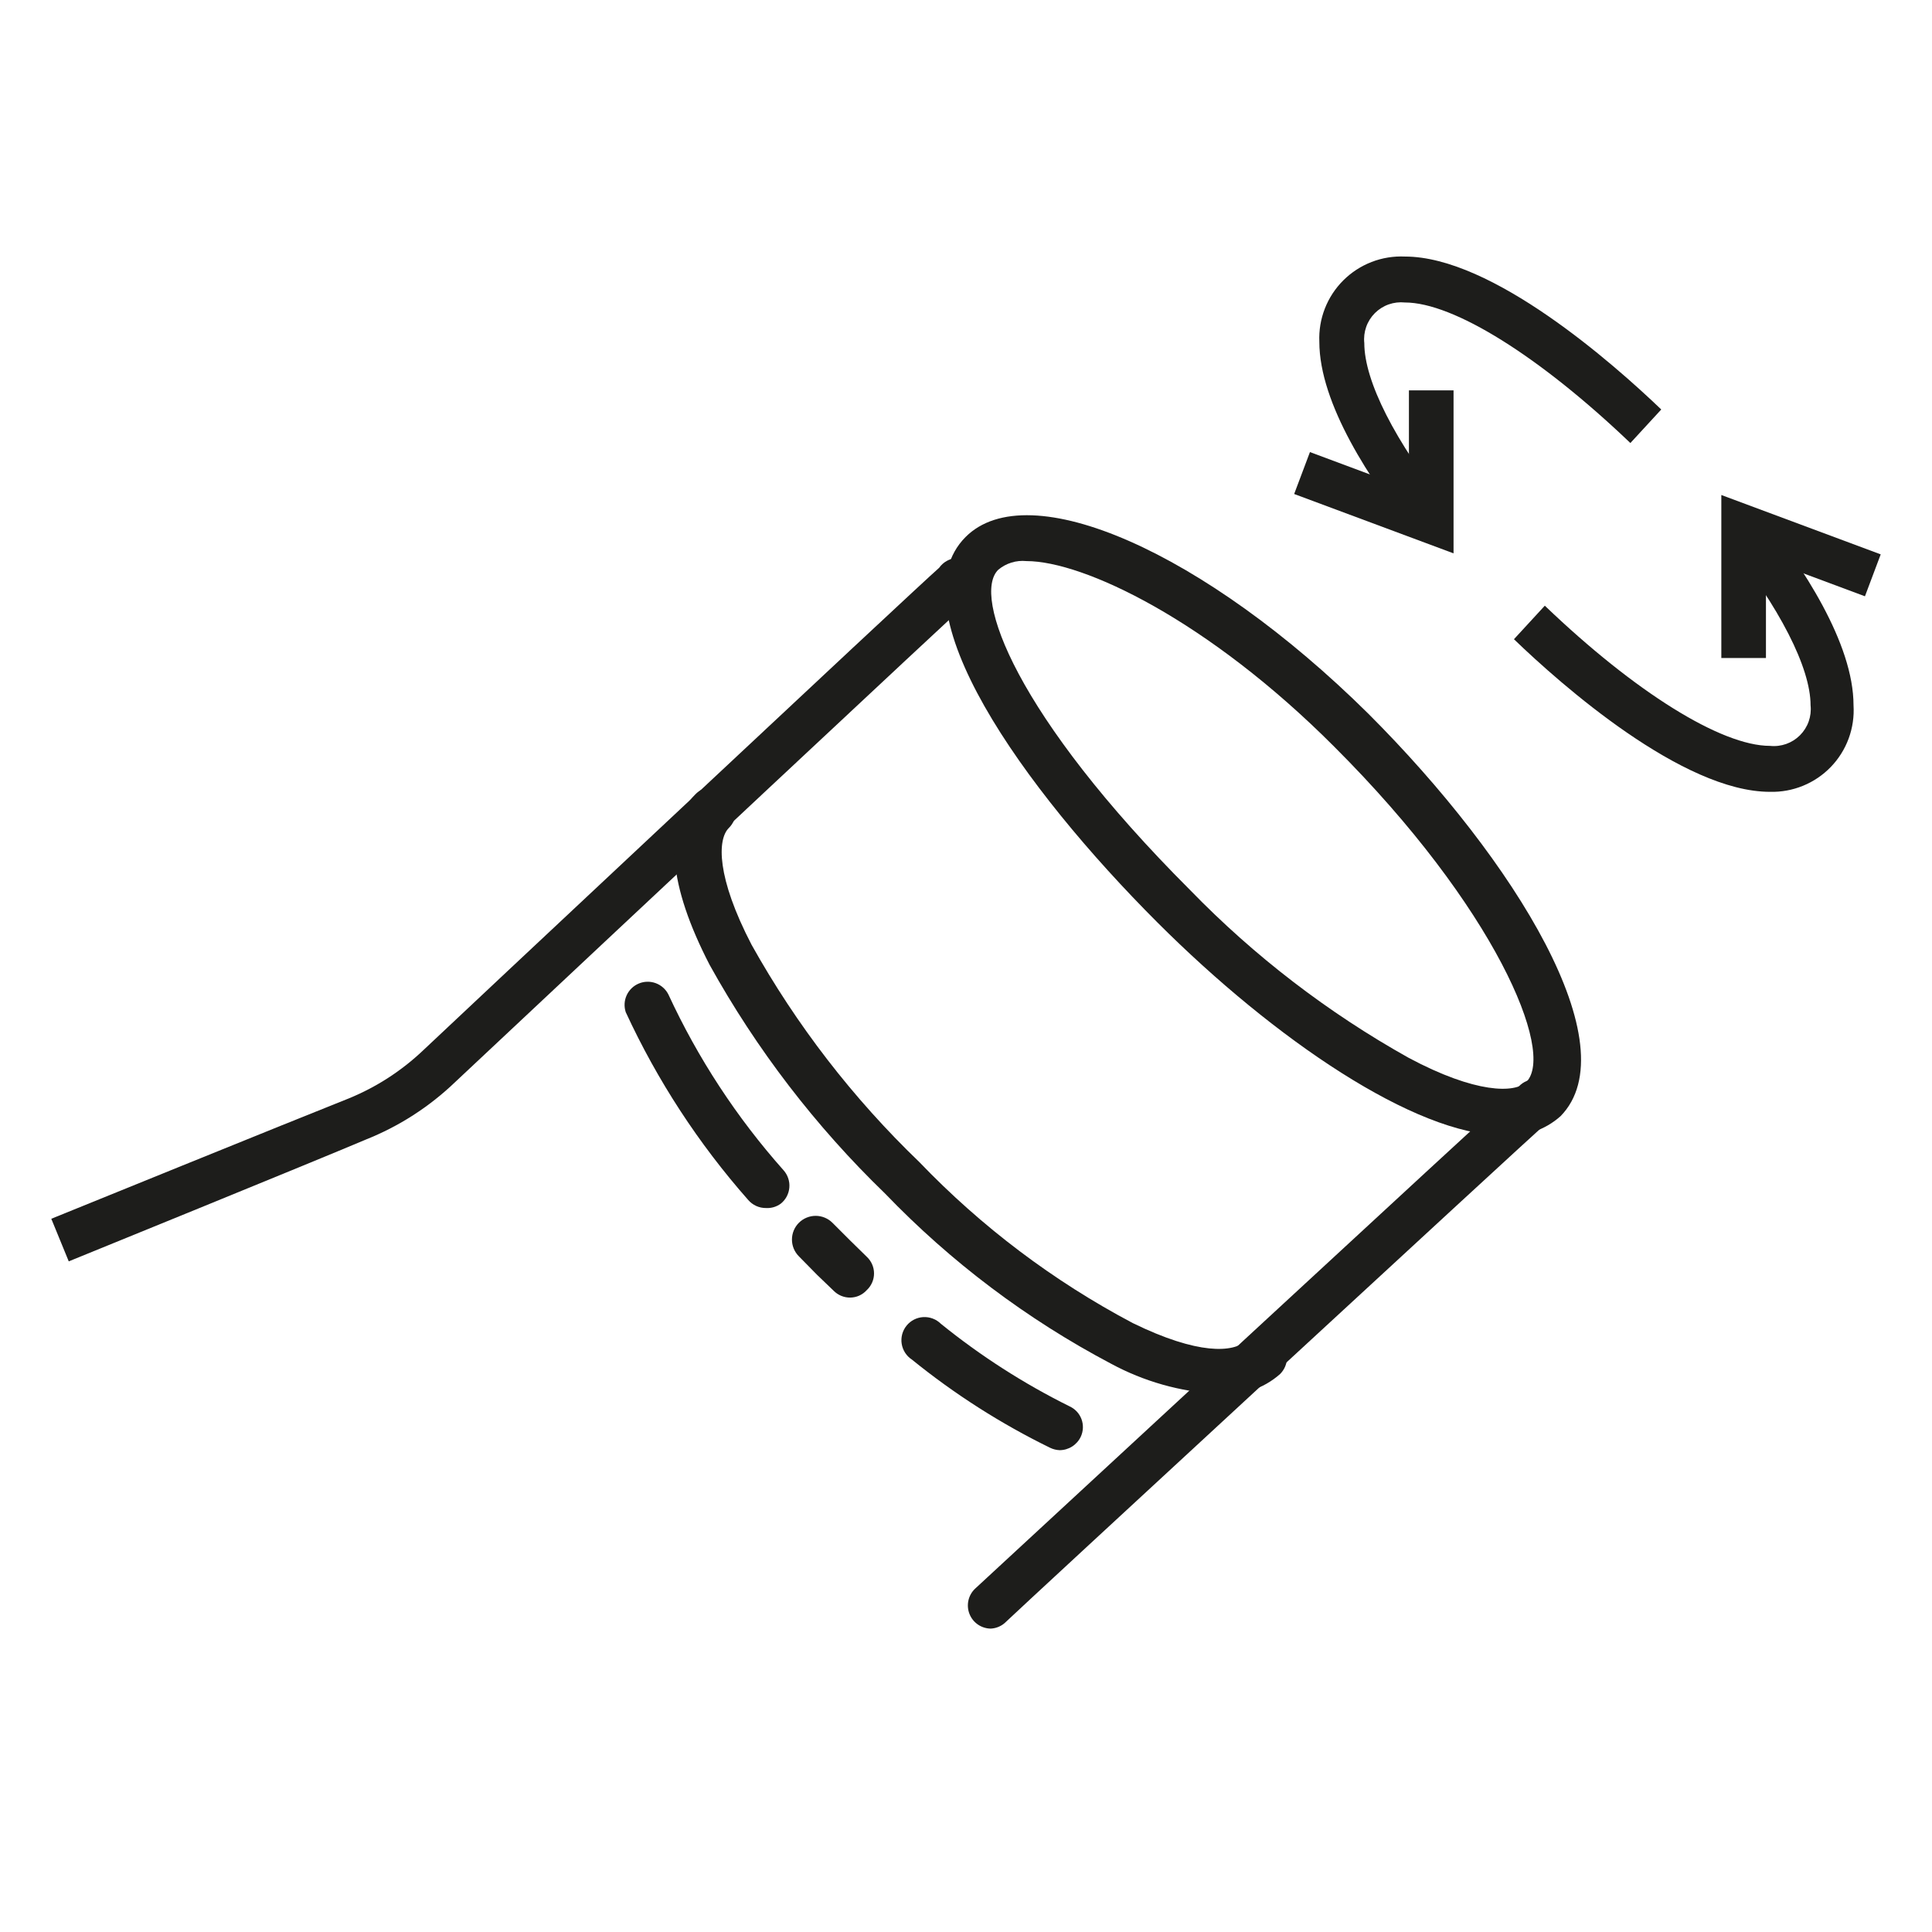
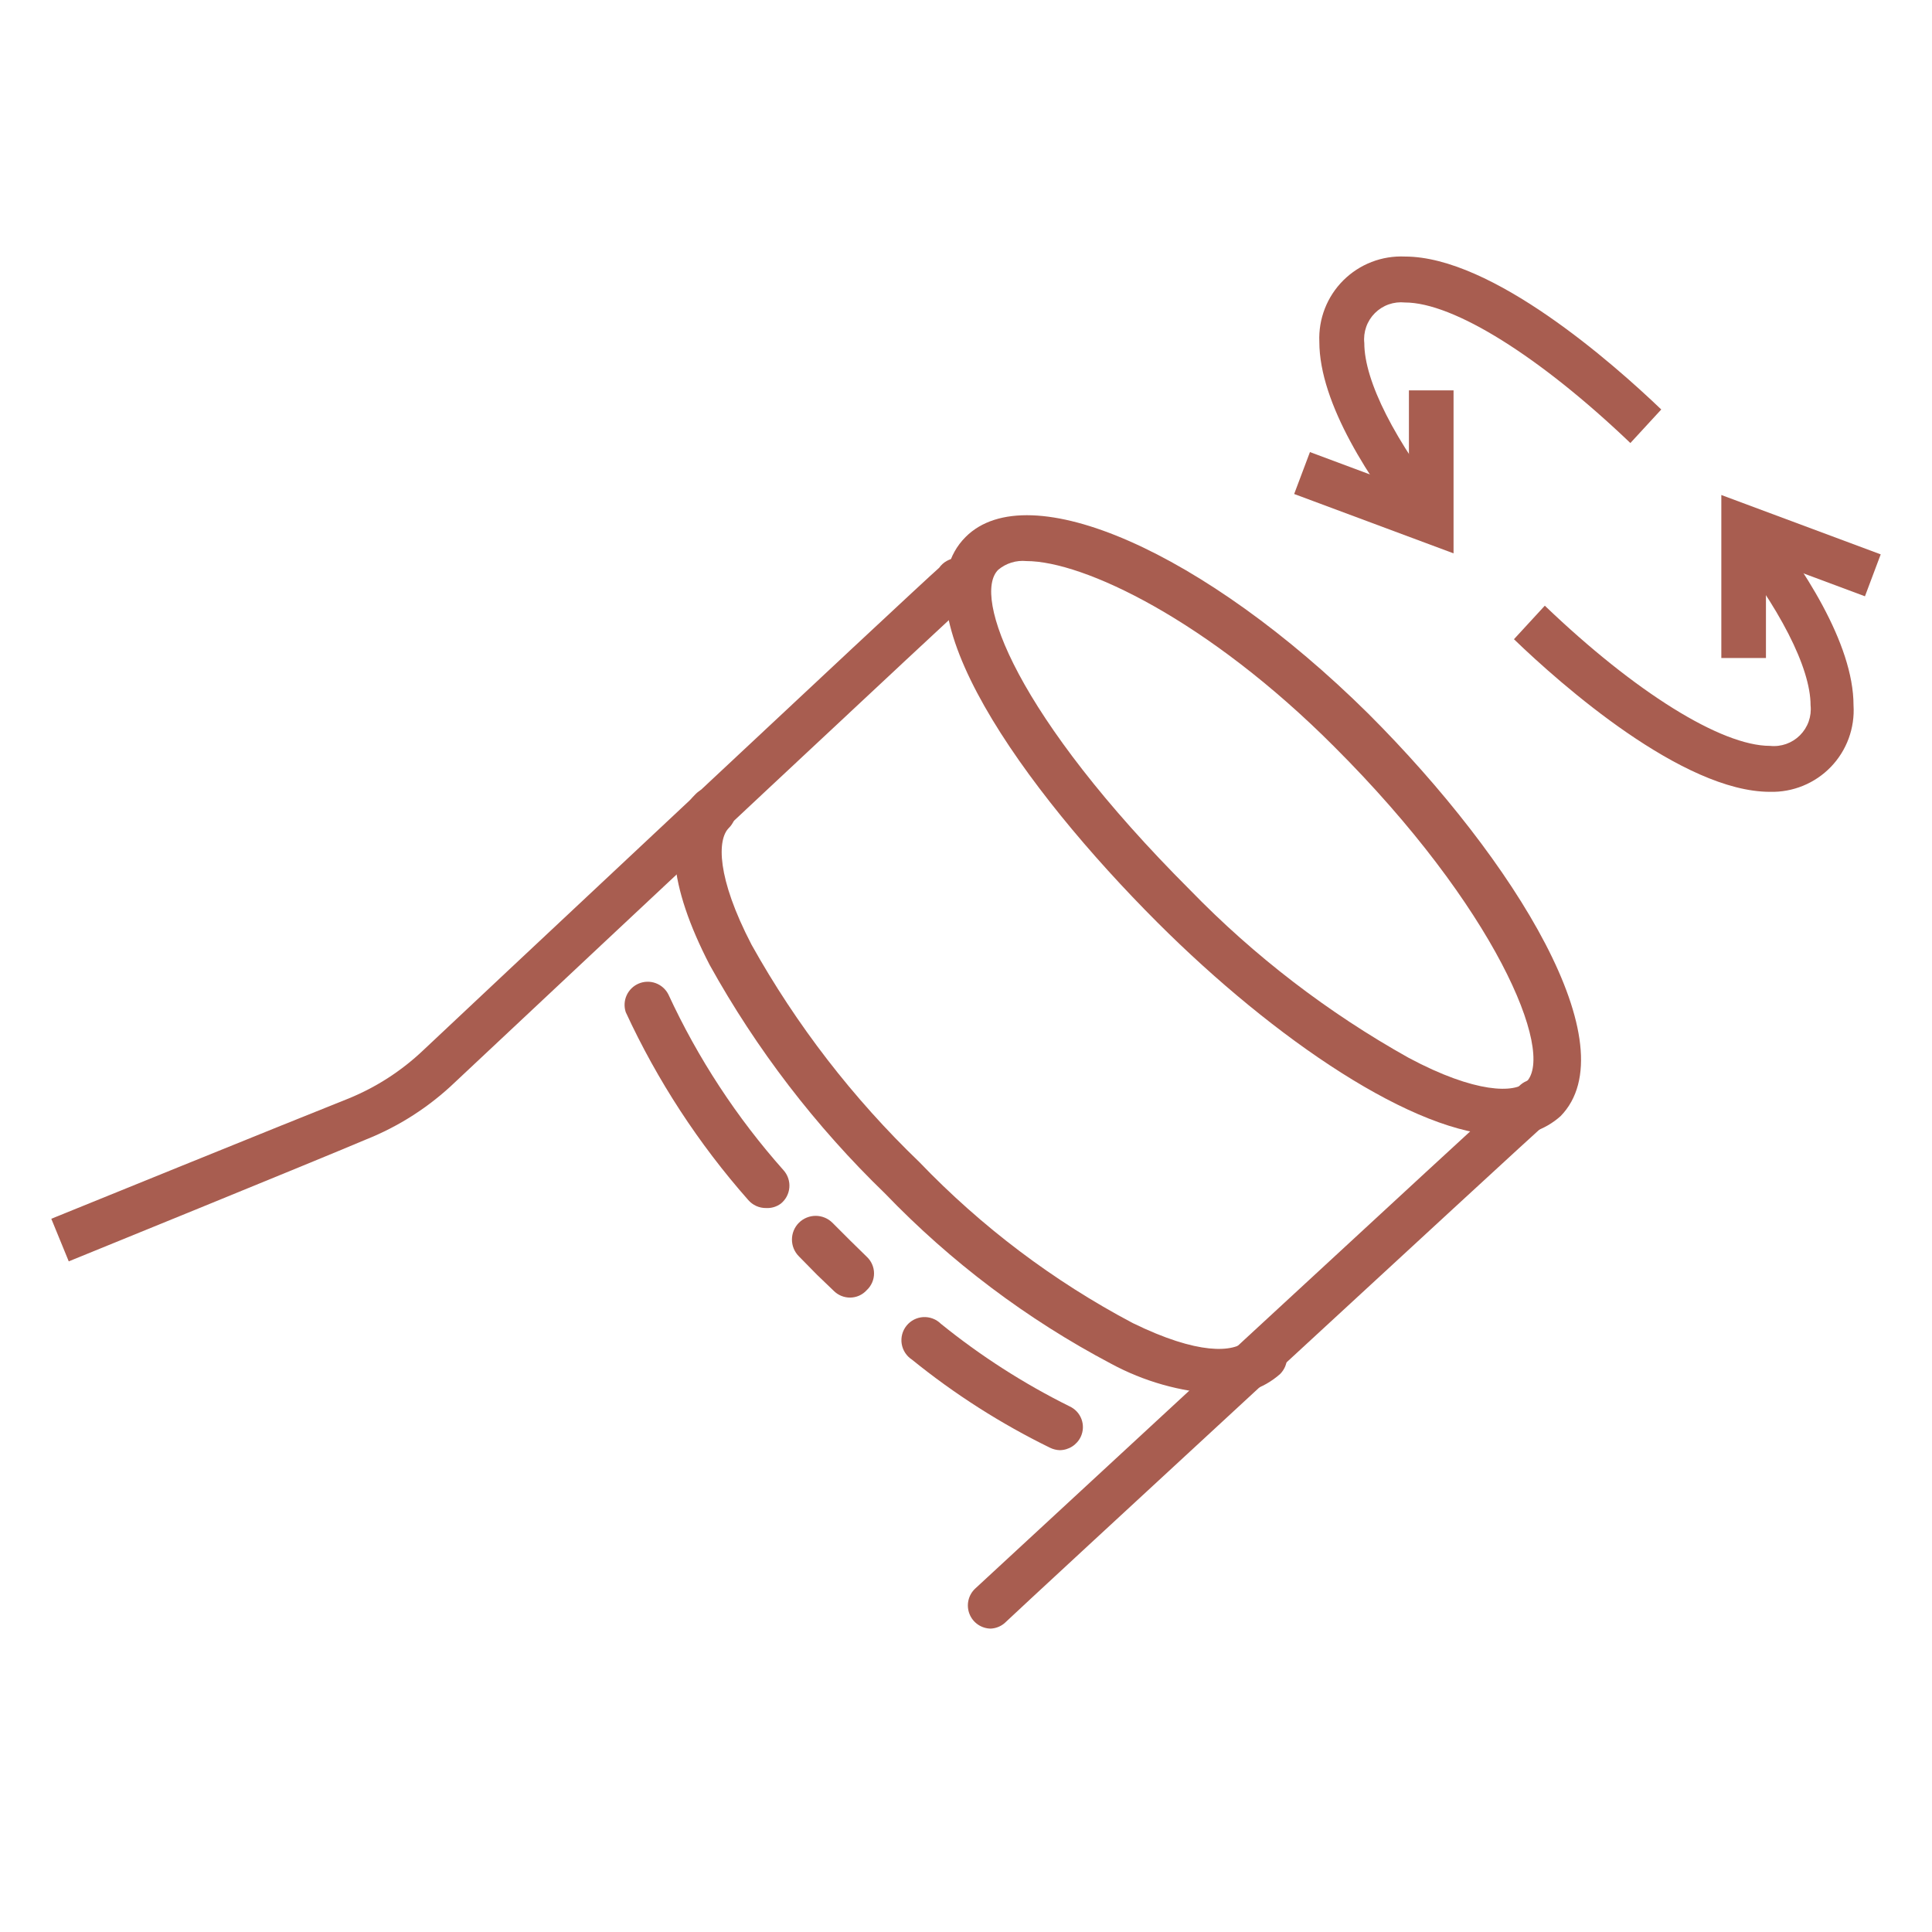
<svg xmlns="http://www.w3.org/2000/svg" width="113" height="113" viewBox="0 0 113 113" fill="none">
-   <path d="M44.803 70.656C44.606 70.658 44.41 70.617 44.231 70.536C44.051 70.454 43.891 70.335 43.763 70.186C40.855 66.891 38.441 63.19 36.599 59.2C36.492 58.876 36.511 58.524 36.652 58.213C36.794 57.902 37.048 57.656 37.363 57.525C37.678 57.393 38.032 57.386 38.352 57.504C38.673 57.622 38.937 57.856 39.092 58.161C40.819 61.898 43.087 65.362 45.823 68.44C45.947 68.576 46.041 68.737 46.1 68.912C46.16 69.086 46.183 69.271 46.168 69.454C46.153 69.638 46.101 69.817 46.015 69.98C45.929 70.142 45.81 70.286 45.666 70.401C45.417 70.584 45.112 70.674 44.803 70.656Z" fill="#1D1D1B" />
-   <path d="M49.729 75.894C49.378 75.898 49.04 75.764 48.787 75.521L47.786 74.56L46.726 73.481C46.597 73.352 46.495 73.199 46.425 73.031C46.356 72.863 46.32 72.682 46.32 72.5C46.32 72.318 46.356 72.138 46.425 71.969C46.495 71.801 46.597 71.648 46.726 71.519C46.855 71.391 47.008 71.288 47.176 71.219C47.345 71.149 47.525 71.113 47.708 71.113C47.89 71.113 48.07 71.149 48.239 71.219C48.407 71.288 48.56 71.391 48.689 71.519L49.749 72.579L50.691 73.501C50.826 73.626 50.934 73.777 51.008 73.946C51.083 74.115 51.121 74.297 51.121 74.481C51.121 74.666 51.083 74.848 51.008 75.017C50.934 75.186 50.826 75.337 50.691 75.462C50.569 75.597 50.42 75.704 50.255 75.779C50.09 75.853 49.91 75.892 49.729 75.894Z" fill="#1D1D1B" />
-   <path d="M61.976 84.819C61.785 84.811 61.598 84.764 61.426 84.682C58.544 83.274 55.831 81.543 53.34 79.523C53.181 79.42 53.046 79.285 52.942 79.126C52.839 78.967 52.77 78.789 52.739 78.602C52.709 78.415 52.719 78.224 52.767 78.04C52.816 77.857 52.902 77.686 53.021 77.539C53.14 77.391 53.288 77.27 53.456 77.183C53.625 77.097 53.81 77.046 53.999 77.035C54.188 77.025 54.377 77.054 54.555 77.121C54.732 77.187 54.893 77.291 55.028 77.424C57.349 79.303 59.87 80.921 62.545 82.249C62.707 82.322 62.853 82.425 62.975 82.554C63.097 82.683 63.192 82.836 63.254 83.002C63.316 83.168 63.344 83.345 63.337 83.522C63.33 83.7 63.287 83.874 63.212 84.035C63.101 84.269 62.926 84.466 62.707 84.605C62.489 84.744 62.235 84.818 61.976 84.819Z" fill="#1D1D1B" />
-   <path d="M82.681 31.306C80.169 28.148 77.166 23.617 77.166 19.988C77.138 19.324 77.248 18.662 77.49 18.044C77.732 17.425 78.1 16.864 78.571 16.395C79.042 15.927 79.605 15.561 80.224 15.322C80.844 15.082 81.507 14.975 82.17 15.005C87.273 15.005 94.358 21.263 97.165 23.95L95.359 25.912C90.06 20.851 85.016 17.692 82.17 17.692C81.85 17.659 81.526 17.697 81.223 17.804C80.919 17.911 80.644 18.085 80.416 18.312C80.188 18.54 80.014 18.816 79.907 19.119C79.8 19.422 79.762 19.746 79.796 20.066C79.796 22.283 81.582 25.814 84.722 29.756L82.681 31.306Z" fill="#1D1D1B" />
-   <path d="M85.016 32.365L75.694 28.893L76.617 26.441L82.406 28.599V22.832H85.016V32.365Z" fill="#1D1D1B" />
-   <path d="M103.523 46.313C98.421 46.313 91.336 40.075 88.549 37.387L90.354 35.426C95.634 40.486 100.678 43.625 103.523 43.625C103.844 43.659 104.167 43.621 104.471 43.514C104.774 43.407 105.05 43.233 105.278 43.005C105.505 42.778 105.679 42.502 105.787 42.199C105.894 41.895 105.932 41.572 105.898 41.252C105.898 39.055 104.092 35.524 100.952 31.581L102.915 29.953C105.427 33.111 108.41 37.623 108.41 41.252C108.451 41.912 108.354 42.574 108.126 43.194C107.897 43.815 107.542 44.382 107.082 44.858C106.622 45.334 106.068 45.709 105.456 45.959C104.843 46.21 104.185 46.33 103.523 46.313Z" fill="#1D1D1B" />
-   <path d="M103.288 38.486H100.678V28.952L110 32.424L109.078 34.876L103.288 32.718V38.486Z" fill="#1D1D1B" />
-   <path d="M4.021 73.775L3 71.284C3 71.284 17.484 65.399 20.408 64.242C22.015 63.583 23.485 62.632 24.745 61.437C25.962 60.279 53.576 34.386 54.93 33.209C55.047 33.043 55.2 32.905 55.378 32.806C55.556 32.707 55.753 32.649 55.956 32.637C56.16 32.625 56.363 32.659 56.551 32.736C56.739 32.813 56.908 32.932 57.044 33.083C57.18 33.234 57.28 33.414 57.337 33.609C57.394 33.804 57.406 34.01 57.373 34.21C57.34 34.411 57.261 34.601 57.144 34.768C57.027 34.934 56.874 35.072 56.696 35.171C55.656 36.073 36.58 53.943 26.63 63.281C25.118 64.734 23.338 65.88 21.389 66.655C18.485 67.89 4.021 73.775 4.021 73.775Z" fill="#1D1D1B" />
-   <path d="M57.952 95.255C57.682 95.253 57.419 95.17 57.197 95.018C56.974 94.865 56.803 94.65 56.704 94.399C56.605 94.148 56.583 93.873 56.641 93.61C56.699 93.347 56.834 93.106 57.03 92.921C58.266 91.783 87.391 64.83 88.726 63.673C88.844 63.511 88.997 63.377 89.174 63.282C89.35 63.186 89.546 63.131 89.746 63.12C89.947 63.109 90.147 63.143 90.333 63.219C90.519 63.295 90.686 63.412 90.821 63.56C90.956 63.709 91.056 63.886 91.115 64.078C91.173 64.27 91.188 64.472 91.159 64.671C91.129 64.869 91.055 65.059 90.944 65.225C90.832 65.392 90.684 65.532 90.512 65.635C89.197 66.792 59.11 94.569 58.855 94.843C58.617 95.09 58.295 95.237 57.952 95.255Z" fill="#1D1D1B" />
-   <path d="M87.901 66.4C82.798 66.4 74.556 60.809 67.706 53.963C59.856 46.116 52.3 35.583 56.48 31.404C60.15 27.736 70.454 32.267 80.031 41.742C88.647 50.353 95.281 61.182 91.277 65.281C90.821 65.689 90.286 65.999 89.705 66.192C89.125 66.384 88.51 66.455 87.901 66.4ZM60.032 32.817C59.737 32.787 59.44 32.817 59.157 32.905C58.873 32.992 58.611 33.136 58.384 33.327C56.853 34.837 59.385 41.84 69.61 52.06C73.371 55.931 77.675 59.234 82.386 61.868C86.311 63.967 88.608 63.948 89.275 63.281C90.982 61.554 87.45 53.061 78.029 43.664C70.65 36.269 63.369 32.817 60.032 32.817Z" fill="#1D1D1B" />
-   <path d="M71.219 81.524C69.034 81.403 66.903 80.8 64.978 79.758C60.073 77.169 55.614 73.811 51.77 69.813C47.706 65.885 44.247 61.377 41.506 56.435C39.092 51.766 38.798 48.333 40.662 46.469C40.787 46.334 40.939 46.226 41.108 46.152C41.276 46.078 41.459 46.04 41.643 46.04C41.828 46.04 42.01 46.078 42.179 46.152C42.348 46.226 42.5 46.334 42.625 46.469C42.755 46.597 42.859 46.75 42.93 46.918C43.001 47.087 43.037 47.268 43.037 47.45C43.037 47.633 43.001 47.814 42.93 47.982C42.859 48.151 42.755 48.303 42.625 48.431C41.957 49.098 41.898 51.295 43.959 55.258C46.583 59.956 49.89 64.24 53.772 67.969C57.402 71.754 61.617 74.933 66.254 77.385C70.061 79.248 72.142 79.13 72.907 78.405C73.036 78.276 73.189 78.174 73.358 78.104C73.526 78.034 73.706 77.999 73.888 77.999C74.071 77.999 74.251 78.034 74.42 78.104C74.588 78.174 74.741 78.276 74.87 78.405C74.999 78.534 75.101 78.686 75.171 78.855C75.24 79.023 75.276 79.203 75.276 79.386C75.276 79.568 75.24 79.748 75.171 79.916C75.101 80.085 74.999 80.238 74.87 80.366C74.376 80.803 73.796 81.132 73.167 81.331C72.538 81.53 71.875 81.596 71.219 81.524Z" fill="#1D1D1B" />
+   <path d="M44.803 70.656C44.606 70.658 44.41 70.617 44.231 70.536C44.051 70.454 43.891 70.335 43.763 70.186C40.855 66.891 38.441 63.19 36.599 59.2C36.492 58.876 36.511 58.524 36.652 58.213C36.794 57.902 37.048 57.656 37.363 57.525C37.678 57.393 38.032 57.386 38.352 57.504C38.673 57.622 38.937 57.856 39.092 58.161C40.819 61.898 43.087 65.362 45.823 68.44C45.947 68.576 46.041 68.737 46.1 68.912C46.16 69.086 46.183 69.271 46.168 69.454C46.153 69.638 46.101 69.817 46.015 69.98C45.929 70.142 45.81 70.286 45.666 70.401C45.417 70.584 45.112 70.674 44.803 70.656Z" fill="#A85D50" />
+   <path d="M49.729 75.894C49.378 75.898 49.04 75.764 48.787 75.521L47.786 74.56L46.726 73.481C46.597 73.352 46.495 73.199 46.425 73.031C46.356 72.863 46.32 72.682 46.32 72.5C46.32 72.318 46.356 72.138 46.425 71.969C46.495 71.801 46.597 71.648 46.726 71.519C46.855 71.391 47.008 71.288 47.176 71.219C47.345 71.149 47.525 71.113 47.708 71.113C47.89 71.113 48.07 71.149 48.239 71.219C48.407 71.288 48.56 71.391 48.689 71.519L49.749 72.579L50.691 73.501C50.826 73.626 50.934 73.777 51.008 73.946C51.083 74.115 51.121 74.297 51.121 74.481C51.121 74.666 51.083 74.848 51.008 75.017C50.934 75.186 50.826 75.337 50.691 75.462C50.569 75.597 50.42 75.704 50.255 75.779C50.09 75.853 49.91 75.892 49.729 75.894Z" fill="#A85D50" />
+   <path d="M61.976 84.819C61.785 84.811 61.598 84.764 61.426 84.682C58.544 83.274 55.831 81.543 53.34 79.523C53.181 79.42 53.046 79.285 52.942 79.126C52.839 78.967 52.77 78.789 52.739 78.602C52.709 78.415 52.719 78.224 52.767 78.04C52.816 77.857 52.902 77.686 53.021 77.539C53.14 77.391 53.288 77.27 53.456 77.183C53.625 77.097 53.81 77.046 53.999 77.035C54.188 77.025 54.377 77.054 54.555 77.121C54.732 77.187 54.893 77.291 55.028 77.424C57.349 79.303 59.87 80.921 62.545 82.249C62.707 82.322 62.853 82.425 62.975 82.554C63.097 82.683 63.192 82.836 63.254 83.002C63.316 83.168 63.344 83.345 63.337 83.522C63.33 83.7 63.287 83.874 63.212 84.035C63.101 84.269 62.926 84.466 62.707 84.605C62.489 84.744 62.235 84.818 61.976 84.819Z" fill="#A85D50" />
+   <path d="M82.681 31.306C80.169 28.148 77.166 23.617 77.166 19.988C77.138 19.324 77.248 18.662 77.49 18.044C77.732 17.425 78.1 16.864 78.571 16.395C79.042 15.927 79.605 15.561 80.224 15.322C80.844 15.082 81.507 14.975 82.17 15.005C87.273 15.005 94.358 21.263 97.165 23.95L95.359 25.912C90.06 20.851 85.016 17.692 82.17 17.692C81.85 17.659 81.526 17.697 81.223 17.804C80.919 17.911 80.644 18.085 80.416 18.312C80.188 18.54 80.014 18.816 79.907 19.119C79.8 19.422 79.762 19.746 79.796 20.066C79.796 22.283 81.582 25.814 84.722 29.756L82.681 31.306Z" fill="#A85D50" />
+   <path d="M85.016 32.365L75.694 28.893L76.617 26.441L82.406 28.599V22.832H85.016V32.365Z" fill="#A85D50" />
+   <path d="M103.523 46.313C98.421 46.313 91.336 40.075 88.549 37.387L90.354 35.426C95.634 40.486 100.678 43.625 103.523 43.625C103.844 43.659 104.167 43.621 104.471 43.514C104.774 43.407 105.05 43.233 105.278 43.005C105.505 42.778 105.679 42.502 105.787 42.199C105.894 41.895 105.932 41.572 105.898 41.252C105.898 39.055 104.092 35.524 100.952 31.581L102.915 29.953C105.427 33.111 108.41 37.623 108.41 41.252C108.451 41.912 108.354 42.574 108.126 43.194C107.897 43.815 107.542 44.382 107.082 44.858C106.622 45.334 106.068 45.709 105.456 45.959C104.843 46.21 104.185 46.33 103.523 46.313Z" fill="#A85D50" />
+   <path d="M103.288 38.486H100.678V28.952L110 32.424L109.078 34.876L103.288 32.718V38.486Z" fill="#A85D50" />
+   <path d="M4.021 73.775L3 71.284C3 71.284 17.484 65.399 20.408 64.242C22.015 63.583 23.485 62.632 24.745 61.437C25.962 60.279 53.576 34.386 54.93 33.209C55.047 33.043 55.2 32.905 55.378 32.806C55.556 32.707 55.753 32.649 55.956 32.637C56.16 32.625 56.363 32.659 56.551 32.736C56.739 32.813 56.908 32.932 57.044 33.083C57.18 33.234 57.28 33.414 57.337 33.609C57.394 33.804 57.406 34.01 57.373 34.21C57.34 34.411 57.261 34.601 57.144 34.768C57.027 34.934 56.874 35.072 56.696 35.171C55.656 36.073 36.58 53.943 26.63 63.281C25.118 64.734 23.338 65.88 21.389 66.655C18.485 67.89 4.021 73.775 4.021 73.775Z" fill="#A85D50" />
+   <path d="M57.952 95.255C57.682 95.253 57.419 95.17 57.197 95.018C56.974 94.865 56.803 94.65 56.704 94.399C56.605 94.148 56.583 93.873 56.641 93.61C56.699 93.347 56.834 93.107 57.03 92.921C58.266 91.783 87.391 64.83 88.726 63.673C88.844 63.511 88.997 63.377 89.174 63.282C89.35 63.186 89.546 63.131 89.746 63.12C89.947 63.109 90.147 63.143 90.333 63.219C90.519 63.295 90.686 63.412 90.821 63.56C90.956 63.709 91.056 63.886 91.115 64.078C91.173 64.27 91.188 64.472 91.159 64.671C91.129 64.869 91.055 65.059 90.944 65.225C90.832 65.392 90.684 65.532 90.512 65.635C89.197 66.792 59.11 94.569 58.855 94.843C58.617 95.09 58.295 95.237 57.952 95.255Z" fill="#A85D50" />
+   <path d="M87.901 66.4C82.798 66.4 74.556 60.809 67.706 53.963C59.856 46.116 52.3 35.582 56.48 31.404C60.15 27.736 70.454 32.267 80.031 41.742C88.647 50.353 95.281 61.182 91.277 65.281C90.821 65.689 90.286 65.999 89.705 66.192C89.125 66.384 88.51 66.455 87.901 66.4ZM60.032 32.816C59.737 32.787 59.44 32.817 59.157 32.905C58.873 32.992 58.611 33.136 58.384 33.327C56.853 34.837 59.385 41.84 69.61 52.06C73.371 55.931 77.675 59.234 82.386 61.868C86.311 63.967 88.608 63.947 89.275 63.281C90.982 61.554 87.45 53.06 78.029 43.664C70.65 36.269 63.369 32.816 60.032 32.816Z" fill="#A85D50" />
+   <path d="M71.219 81.524C69.034 81.403 66.903 80.8 64.978 79.758C60.073 77.169 55.614 73.811 51.77 69.813C47.706 65.885 44.247 61.377 41.506 56.435C39.092 51.766 38.798 48.333 40.662 46.469C40.787 46.334 40.939 46.226 41.108 46.152C41.276 46.078 41.459 46.04 41.643 46.04C41.828 46.04 42.01 46.078 42.179 46.152C42.348 46.226 42.5 46.334 42.625 46.469C42.755 46.597 42.859 46.75 42.93 46.918C43.001 47.087 43.037 47.268 43.037 47.45C43.037 47.633 43.001 47.814 42.93 47.982C42.859 48.151 42.755 48.303 42.625 48.431C41.957 49.098 41.898 51.295 43.959 55.258C46.583 59.956 49.89 64.24 53.772 67.969C57.402 71.754 61.617 74.933 66.254 77.385C70.061 79.248 72.142 79.13 72.907 78.405C73.036 78.276 73.189 78.174 73.358 78.104C73.526 78.034 73.706 77.999 73.888 77.999C74.071 77.999 74.251 78.034 74.42 78.104C74.588 78.174 74.741 78.276 74.87 78.405C74.999 78.534 75.101 78.686 75.171 78.855C75.24 79.023 75.276 79.203 75.276 79.386C75.276 79.568 75.24 79.748 75.171 79.916C75.101 80.085 74.999 80.238 74.87 80.366C74.376 80.803 73.796 81.132 73.167 81.331C72.538 81.53 71.875 81.596 71.219 81.524Z" fill="#A85D50" />
</svg>
